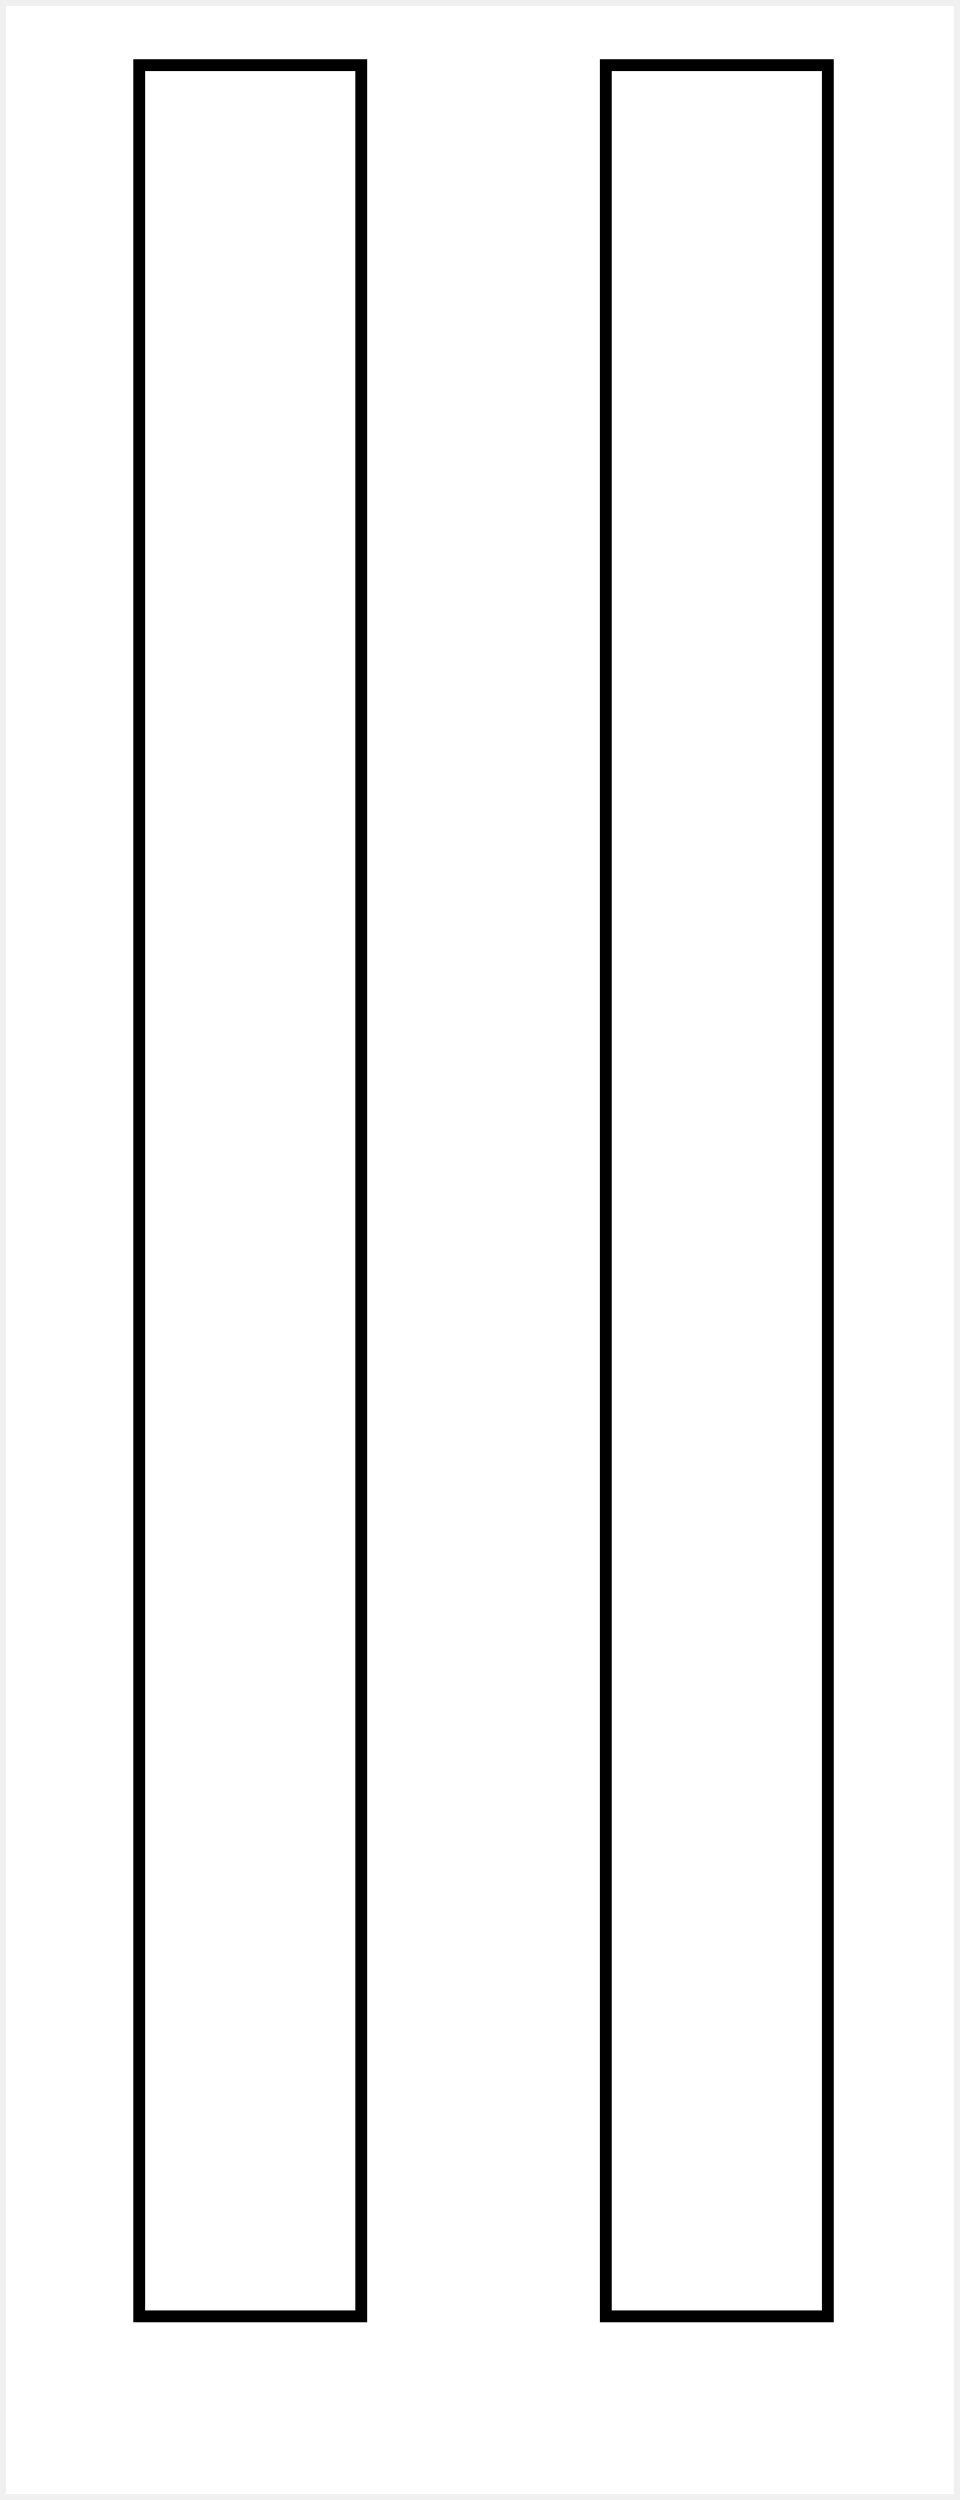
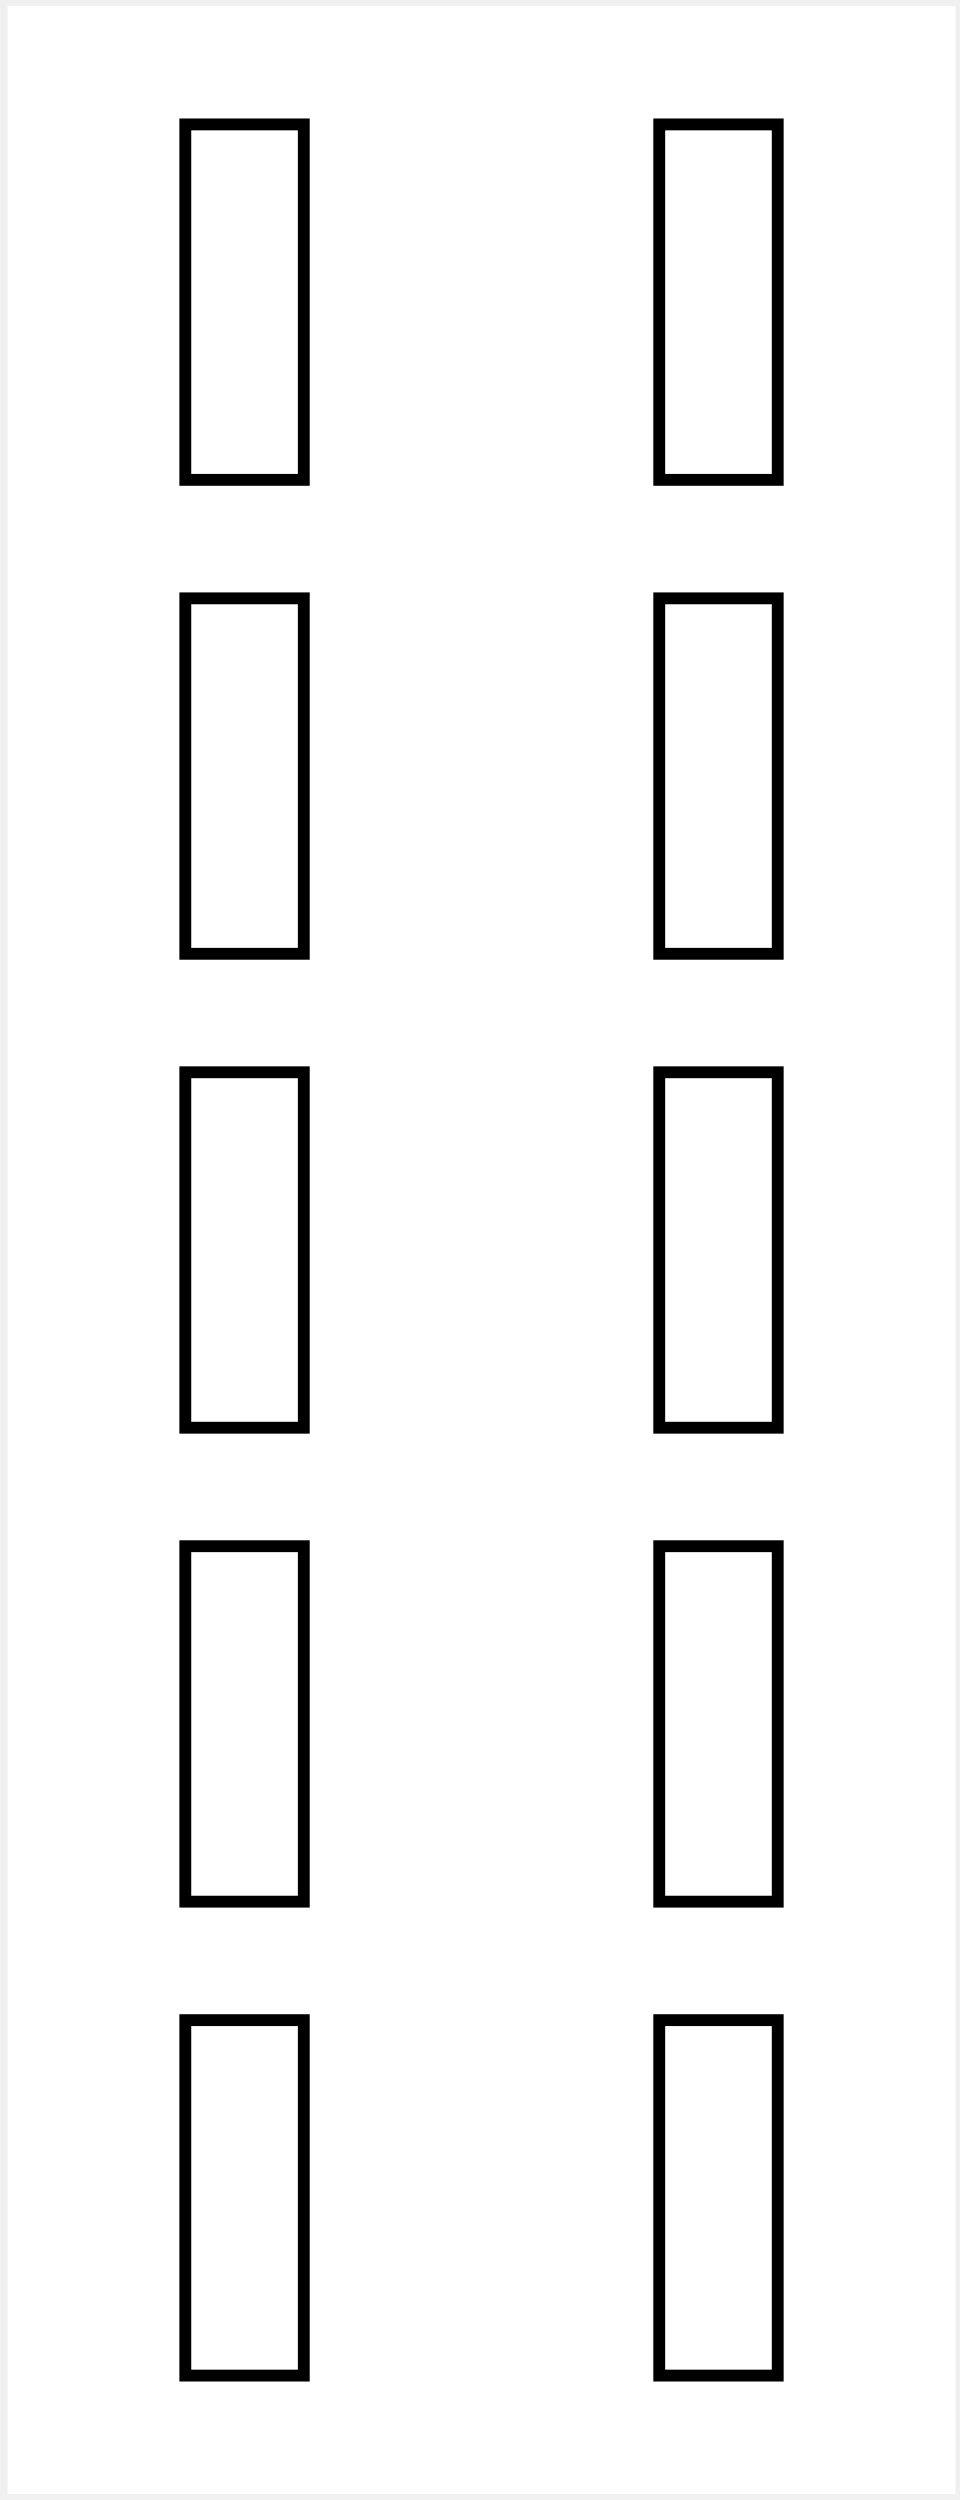
<svg xmlns="http://www.w3.org/2000/svg" xmlns:html="http://www.w3.org/1999/xhtml" version="1.1" width="81px" height="211px" viewBox="-0.5 -0.5 81 211" style="background-color: rgb(255, 255, 255);">
  <defs>
    <html:style type="text/css">div.MathJax_SVG_Display { position: static; }
span.MathJax_SVG { position: static !important; }</html:style>
    <html:style type="text/css">.MathJax_Hover_Frame {border-radius: .25em; -webkit-border-radius: .25em; -moz-border-radius: .25em; -khtml-border-radius: .25em; box-shadow: 0px 0px 15px #83A; -webkit-box-shadow: 0px 0px 15px #83A; -moz-box-shadow: 0px 0px 15px #83A; -khtml-box-shadow: 0px 0px 15px #83A; border: 1px solid #A6D ! important; display: inline-block; position: absolute}
.MathJax_Menu_Button .MathJax_Hover_Arrow {position: absolute; cursor: pointer; display: inline-block; border: 2px solid #AAA; border-radius: 4px; -webkit-border-radius: 4px; -moz-border-radius: 4px; -khtml-border-radius: 4px; font-family: 'Courier New',Courier; font-size: 9px; color: #F0F0F0}
.MathJax_Menu_Button .MathJax_Hover_Arrow span {display: block; background-color: #AAA; border: 1px solid; border-radius: 3px; line-height: 0; padding: 4px}
.MathJax_Hover_Arrow:hover {color: white!important; border: 2px solid #CCC!important}
.MathJax_Hover_Arrow:hover span {background-color: #CCC!important}
</html:style>
    <html:style type="text/css">#MathJax_About {position: fixed; left: 50%; width: auto; text-align: center; border: 3px outset; padding: 1em 2em; background-color: #DDDDDD; color: black; cursor: default; font-family: message-box; font-size: 120%; font-style: normal; text-indent: 0; text-transform: none; line-height: normal; letter-spacing: normal; word-spacing: normal; word-wrap: normal; white-space: nowrap; float: none; z-index: 201; border-radius: 15px; -webkit-border-radius: 15px; -moz-border-radius: 15px; -khtml-border-radius: 15px; box-shadow: 0px 10px 20px #808080; -webkit-box-shadow: 0px 10px 20px #808080; -moz-box-shadow: 0px 10px 20px #808080; -khtml-box-shadow: 0px 10px 20px #808080; filter: progid:DXImageTransform.Microsoft.dropshadow(OffX=2, OffY=2, Color='gray', Positive='true')}
#MathJax_About.MathJax_MousePost {outline: none}
.MathJax_Menu {position: absolute; background-color: white; color: black; width: auto; padding: 5px 0px; border: 1px solid #CCCCCC; margin: 0; cursor: default; font: menu; text-align: left; text-indent: 0; text-transform: none; line-height: normal; letter-spacing: normal; word-spacing: normal; word-wrap: normal; white-space: nowrap; float: none; z-index: 201; border-radius: 5px; -webkit-border-radius: 5px; -moz-border-radius: 5px; -khtml-border-radius: 5px; box-shadow: 0px 10px 20px #808080; -webkit-box-shadow: 0px 10px 20px #808080; -moz-box-shadow: 0px 10px 20px #808080; -khtml-box-shadow: 0px 10px 20px #808080; filter: progid:DXImageTransform.Microsoft.dropshadow(OffX=2, OffY=2, Color='gray', Positive='true')}
.MathJax_MenuItem {padding: 1px 2em; background: transparent}
.MathJax_MenuArrow {position: absolute; right: .5em; padding-top: .25em; color: #666666; font-size: .75em}
.MathJax_MenuActive .MathJax_MenuArrow {color: white}
.MathJax_MenuArrow.RTL {left: .5em; right: auto}
.MathJax_MenuCheck {position: absolute; left: .7em}
.MathJax_MenuCheck.RTL {right: .7em; left: auto}
.MathJax_MenuRadioCheck {position: absolute; left: .7em}
.MathJax_MenuRadioCheck.RTL {right: .7em; left: auto}
.MathJax_MenuLabel {padding: 1px 2em 3px 1.33em; font-style: italic}
.MathJax_MenuRule {border-top: 1px solid #DDDDDD; margin: 4px 3px}
.MathJax_MenuDisabled {color: GrayText}
.MathJax_MenuActive {background-color: #606872; color: white}
.MathJax_MenuDisabled:focus, .MathJax_MenuLabel:focus {background-color: #E8E8E8}
.MathJax_ContextMenu:focus {outline: none}
.MathJax_ContextMenu .MathJax_MenuItem:focus {outline: none}
#MathJax_AboutClose {top: .2em; right: .2em}
.MathJax_Menu .MathJax_MenuClose {top: -10px; left: -10px}
.MathJax_MenuClose {position: absolute; cursor: pointer; display: inline-block; border: 2px solid #AAA; border-radius: 18px; -webkit-border-radius: 18px; -moz-border-radius: 18px; -khtml-border-radius: 18px; font-family: 'Courier New',Courier; font-size: 24px; color: #F0F0F0}
.MathJax_MenuClose span {display: block; background-color: #AAA; border: 1.5px solid; border-radius: 18px; -webkit-border-radius: 18px; -moz-border-radius: 18px; -khtml-border-radius: 18px; line-height: 0; padding: 8px 0 6px}
.MathJax_MenuClose:hover {color: white!important; border: 2px solid #CCC!important}
.MathJax_MenuClose:hover span {background-color: #CCC!important}
.MathJax_MenuClose:hover:focus {outline: none}
</html:style>
    <html:style type="text/css">.MathJax_Preview .MJXf-math {color: inherit!important}
</html:style>
    <html:style type="text/css">#MathJax_Zoom {position: absolute; background-color: #F0F0F0; overflow: auto; display: block; z-index: 301; padding: .5em; border: 1px solid black; margin: 0; font-weight: normal; font-style: normal; text-align: left; text-indent: 0; text-transform: none; line-height: normal; letter-spacing: normal; word-spacing: normal; word-wrap: normal; white-space: nowrap; float: none; -webkit-box-sizing: content-box; -moz-box-sizing: content-box; box-sizing: content-box; box-shadow: 5px 5px 15px #AAAAAA; -webkit-box-shadow: 5px 5px 15px #AAAAAA; -moz-box-shadow: 5px 5px 15px #AAAAAA; -khtml-box-shadow: 5px 5px 15px #AAAAAA; filter: progid:DXImageTransform.Microsoft.dropshadow(OffX=2, OffY=2, Color='gray', Positive='true')}
#MathJax_ZoomOverlay {position: absolute; left: 0; top: 0; z-index: 300; display: inline-block; width: 100%; height: 100%; border: 0; padding: 0; margin: 0; background-color: white; opacity: 0; filter: alpha(opacity=0)}
#MathJax_ZoomFrame {position: relative; display: inline-block; height: 0; width: 0}
#MathJax_ZoomEventTrap {position: absolute; left: 0; top: 0; z-index: 302; display: inline-block; border: 0; padding: 0; margin: 0; background-color: white; opacity: 0; filter: alpha(opacity=0)}
</html:style>
    <html:style type="text/css">.MathJax_Preview {color: #888; display: contents}
#MathJax_Message {position: fixed; left: 1em; bottom: 1.5em; background-color: #E6E6E6; border: 1px solid #959595; margin: 0px; padding: 2px 8px; z-index: 102; color: black; font-size: 80%; width: auto; white-space: nowrap}
#MathJax_MSIE_Frame {position: absolute; top: 0; left: 0; width: 0px; z-index: 101; border: 0px; margin: 0px; padding: 0px}
.MathJax_Error {color: #CC0000; font-style: italic}
</html:style>
    <html:style type="text/css">.MJXp-script {font-size: .8em}
.MJXp-right {-webkit-transform-origin: right; -moz-transform-origin: right; -ms-transform-origin: right; -o-transform-origin: right; transform-origin: right}
.MJXp-bold {font-weight: bold}
.MJXp-italic {font-style: italic}
.MJXp-scr {font-family: MathJax_Script,'Times New Roman',Times,STIXGeneral,serif}
.MJXp-frak {font-family: MathJax_Fraktur,'Times New Roman',Times,STIXGeneral,serif}
.MJXp-sf {font-family: MathJax_SansSerif,'Times New Roman',Times,STIXGeneral,serif}
.MJXp-cal {font-family: MathJax_Caligraphic,'Times New Roman',Times,STIXGeneral,serif}
.MJXp-mono {font-family: MathJax_Typewriter,'Times New Roman',Times,STIXGeneral,serif}
.MJXp-largeop {font-size: 150%}
.MJXp-largeop.MJXp-int {vertical-align: -.2em}
.MJXp-math {display: inline-block; line-height: 1.2; text-indent: 0; font-family: 'Times New Roman',Times,STIXGeneral,serif; white-space: nowrap; border-collapse: collapse}
.MJXp-display {display: block; text-align: center; margin: 1em 0}
.MJXp-math span {display: inline-block}
.MJXp-box {display: block!important; text-align: center}
.MJXp-box:after {content: " "}
.MJXp-rule {display: block!important; margin-top: .1em}
.MJXp-char {display: block!important}
.MJXp-mo {margin: 0 .15em}
.MJXp-mfrac {margin: 0 .125em; vertical-align: .25em}
.MJXp-denom {display: inline-table!important; width: 100%}
.MJXp-denom &gt; * {display: table-row!important}
.MJXp-surd {vertical-align: top}
.MJXp-surd &gt; * {display: block!important}
.MJXp-script-box &gt; *  {display: table!important; height: 50%}
.MJXp-script-box &gt; * &gt; * {display: table-cell!important; vertical-align: top}
.MJXp-script-box &gt; *:last-child &gt; * {vertical-align: bottom}
.MJXp-script-box &gt; * &gt; * &gt; * {display: block!important}
.MJXp-mphantom {visibility: hidden}
.MJXp-munderover, .MJXp-munder {display: inline-table!important}
.MJXp-over {display: inline-block!important; text-align: center}
.MJXp-over &gt; * {display: block!important}
.MJXp-munderover &gt; *, .MJXp-munder &gt; * {display: table-row!important}
.MJXp-mtable {vertical-align: .25em; margin: 0 .125em}
.MJXp-mtable &gt; * {display: inline-table!important; vertical-align: middle}
.MJXp-mtr {display: table-row!important}
.MJXp-mtd {display: table-cell!important; text-align: center; padding: .5em 0 0 .5em}
.MJXp-mtr &gt; .MJXp-mtd:first-child {padding-left: 0}
.MJXp-mtr:first-child &gt; .MJXp-mtd {padding-top: 0}
.MJXp-mlabeledtr {display: table-row!important}
.MJXp-mlabeledtr &gt; .MJXp-mtd:first-child {padding-left: 0}
.MJXp-mlabeledtr:first-child &gt; .MJXp-mtd {padding-top: 0}
.MJXp-merror {background-color: #FFFF88; color: #CC0000; border: 1px solid #CC0000; padding: 1px 3px; font-style: normal; font-size: 90%}
.MJXp-scale0 {-webkit-transform: scaleX(.0); -moz-transform: scaleX(.0); -ms-transform: scaleX(.0); -o-transform: scaleX(.0); transform: scaleX(.0)}
.MJXp-scale1 {-webkit-transform: scaleX(.1); -moz-transform: scaleX(.1); -ms-transform: scaleX(.1); -o-transform: scaleX(.1); transform: scaleX(.1)}
.MJXp-scale2 {-webkit-transform: scaleX(.2); -moz-transform: scaleX(.2); -ms-transform: scaleX(.2); -o-transform: scaleX(.2); transform: scaleX(.2)}
.MJXp-scale3 {-webkit-transform: scaleX(.3); -moz-transform: scaleX(.3); -ms-transform: scaleX(.3); -o-transform: scaleX(.3); transform: scaleX(.3)}
.MJXp-scale4 {-webkit-transform: scaleX(.4); -moz-transform: scaleX(.4); -ms-transform: scaleX(.4); -o-transform: scaleX(.4); transform: scaleX(.4)}
.MJXp-scale5 {-webkit-transform: scaleX(.5); -moz-transform: scaleX(.5); -ms-transform: scaleX(.5); -o-transform: scaleX(.5); transform: scaleX(.5)}
.MJXp-scale6 {-webkit-transform: scaleX(.6); -moz-transform: scaleX(.6); -ms-transform: scaleX(.6); -o-transform: scaleX(.6); transform: scaleX(.6)}
.MJXp-scale7 {-webkit-transform: scaleX(.7); -moz-transform: scaleX(.7); -ms-transform: scaleX(.7); -o-transform: scaleX(.7); transform: scaleX(.7)}
.MJXp-scale8 {-webkit-transform: scaleX(.8); -moz-transform: scaleX(.8); -ms-transform: scaleX(.8); -o-transform: scaleX(.8); transform: scaleX(.8)}
.MJXp-scale9 {-webkit-transform: scaleX(.9); -moz-transform: scaleX(.9); -ms-transform: scaleX(.9); -o-transform: scaleX(.9); transform: scaleX(.9)}
.MathJax_PHTML .noError {vertical-align: ; font-size: 90%; text-align: left; color: black; padding: 1px 3px; border: 1px solid}
</html:style>
    <html:style type="text/css">.MathJax_SVG_Display {text-align: center; margin: 1em 0em; position: relative; display: block!important; text-indent: 0; max-width: none; max-height: none; min-width: 0; min-height: 0; width: 100%}
.MathJax_SVG .MJX-monospace {font-family: monospace}
.MathJax_SVG .MJX-sans-serif {font-family: sans-serif}
#MathJax_SVG_Tooltip {background-color: InfoBackground; color: InfoText; border: 1px solid black; box-shadow: 2px 2px 5px #AAAAAA; -webkit-box-shadow: 2px 2px 5px #AAAAAA; -moz-box-shadow: 2px 2px 5px #AAAAAA; -khtml-box-shadow: 2px 2px 5px #AAAAAA; padding: 3px 4px; z-index: 401; position: absolute; left: 0; top: 0; width: auto; height: auto; display: none}
.MathJax_SVG {display: inline; font-style: normal; font-weight: normal; line-height: normal; font-size: 100%; font-size-adjust: none; text-indent: 0; text-align: left; text-transform: none; letter-spacing: normal; word-spacing: normal; word-wrap: normal; white-space: nowrap; float: none; direction: ltr; max-width: none; max-height: none; min-width: 0; min-height: 0; border: 0; padding: 0; margin: 0}
.MathJax_SVG * {transition: none; -webkit-transition: none; -moz-transition: none; -ms-transition: none; -o-transition: none}
.MathJax_SVG &gt; div {display: inline-block}
.mjx-svg-href {fill: blue; stroke: blue}
.MathJax_SVG_Processing {visibility: hidden; position: absolute; top: 0; left: 0; width: 0; height: 0; overflow: hidden; display: block!important}
.MathJax_SVG_Processed {display: none!important}
.MathJax_SVG_test {font-style: normal; font-weight: normal; font-size: 100%; font-size-adjust: none; text-indent: 0; text-transform: none; letter-spacing: normal; word-spacing: normal; overflow: hidden; height: 1px}
.MathJax_SVG_test.mjx-test-display {display: table!important}
.MathJax_SVG_test.mjx-test-inline {display: inline!important; margin-right: -1px}
.MathJax_SVG_test.mjx-test-default {display: block!important; clear: both}
.MathJax_SVG_ex_box {display: inline-block!important; position: absolute; overflow: hidden; min-height: 0; max-height: none; padding: 0; border: 0; margin: 0; width: 1px; height: 60ex}
.mjx-test-inline .MathJax_SVG_left_box {display: inline-block; width: 0; float: left}
.mjx-test-inline .MathJax_SVG_right_box {display: inline-block; width: 0; float: right}
.mjx-test-display .MathJax_SVG_right_box {display: table-cell!important; width: 10000em!important; min-width: 0; max-width: none; padding: 0; border: 0; margin: 0}
.MathJax_SVG .noError {vertical-align: ; font-size: 90%; text-align: left; color: black; padding: 1px 3px; border: 1px solid}
</html:style>
  </defs>
  <g>
-     <rect x="0" y="0" width="80" height="210" fill="#ffffff" stroke="none" pointer-events="all" />
-     <rect x="11.25" y="5" width="18.74" height="190" fill="#ffffff" stroke="#000000" pointer-events="all" />
-     <rect x="50.63" y="5" width="18.74" height="190" fill="#ffffff" stroke="#000000" pointer-events="all" />
+     <rect x="0.14" y="0" width="80" height="210" fill="#ffffff" stroke="none" pointer-events="all" />
+     <rect x="15.14" y="10" width="10" height="30" fill="#ffffff" stroke="#000000" pointer-events="all" />
+     <rect x="15.14" y="50" width="10" height="30" fill="#ffffff" stroke="#000000" pointer-events="all" />
+     <rect x="15.14" y="90" width="10" height="30" fill="#ffffff" stroke="#000000" pointer-events="all" />
+     <rect x="15.14" y="130" width="10" height="30" fill="#ffffff" stroke="#000000" pointer-events="all" />
+     <rect x="15.14" y="170" width="10" height="30" fill="#ffffff" stroke="#000000" pointer-events="all" />
+     <rect x="55.14" y="10" width="10" height="30" fill="#ffffff" stroke="#000000" pointer-events="all" />
+     <rect x="55.14" y="50" width="10" height="30" fill="#ffffff" stroke="#000000" pointer-events="all" />
+     <rect x="55.14" y="90" width="10" height="30" fill="#ffffff" stroke="#000000" pointer-events="all" />
+     <rect x="55.14" y="130" width="10" height="30" fill="#ffffff" stroke="#000000" pointer-events="all" />
+     <rect x="55.14" y="170" width="10" height="30" fill="#ffffff" stroke="#000000" pointer-events="all" />
  </g>
</svg>
